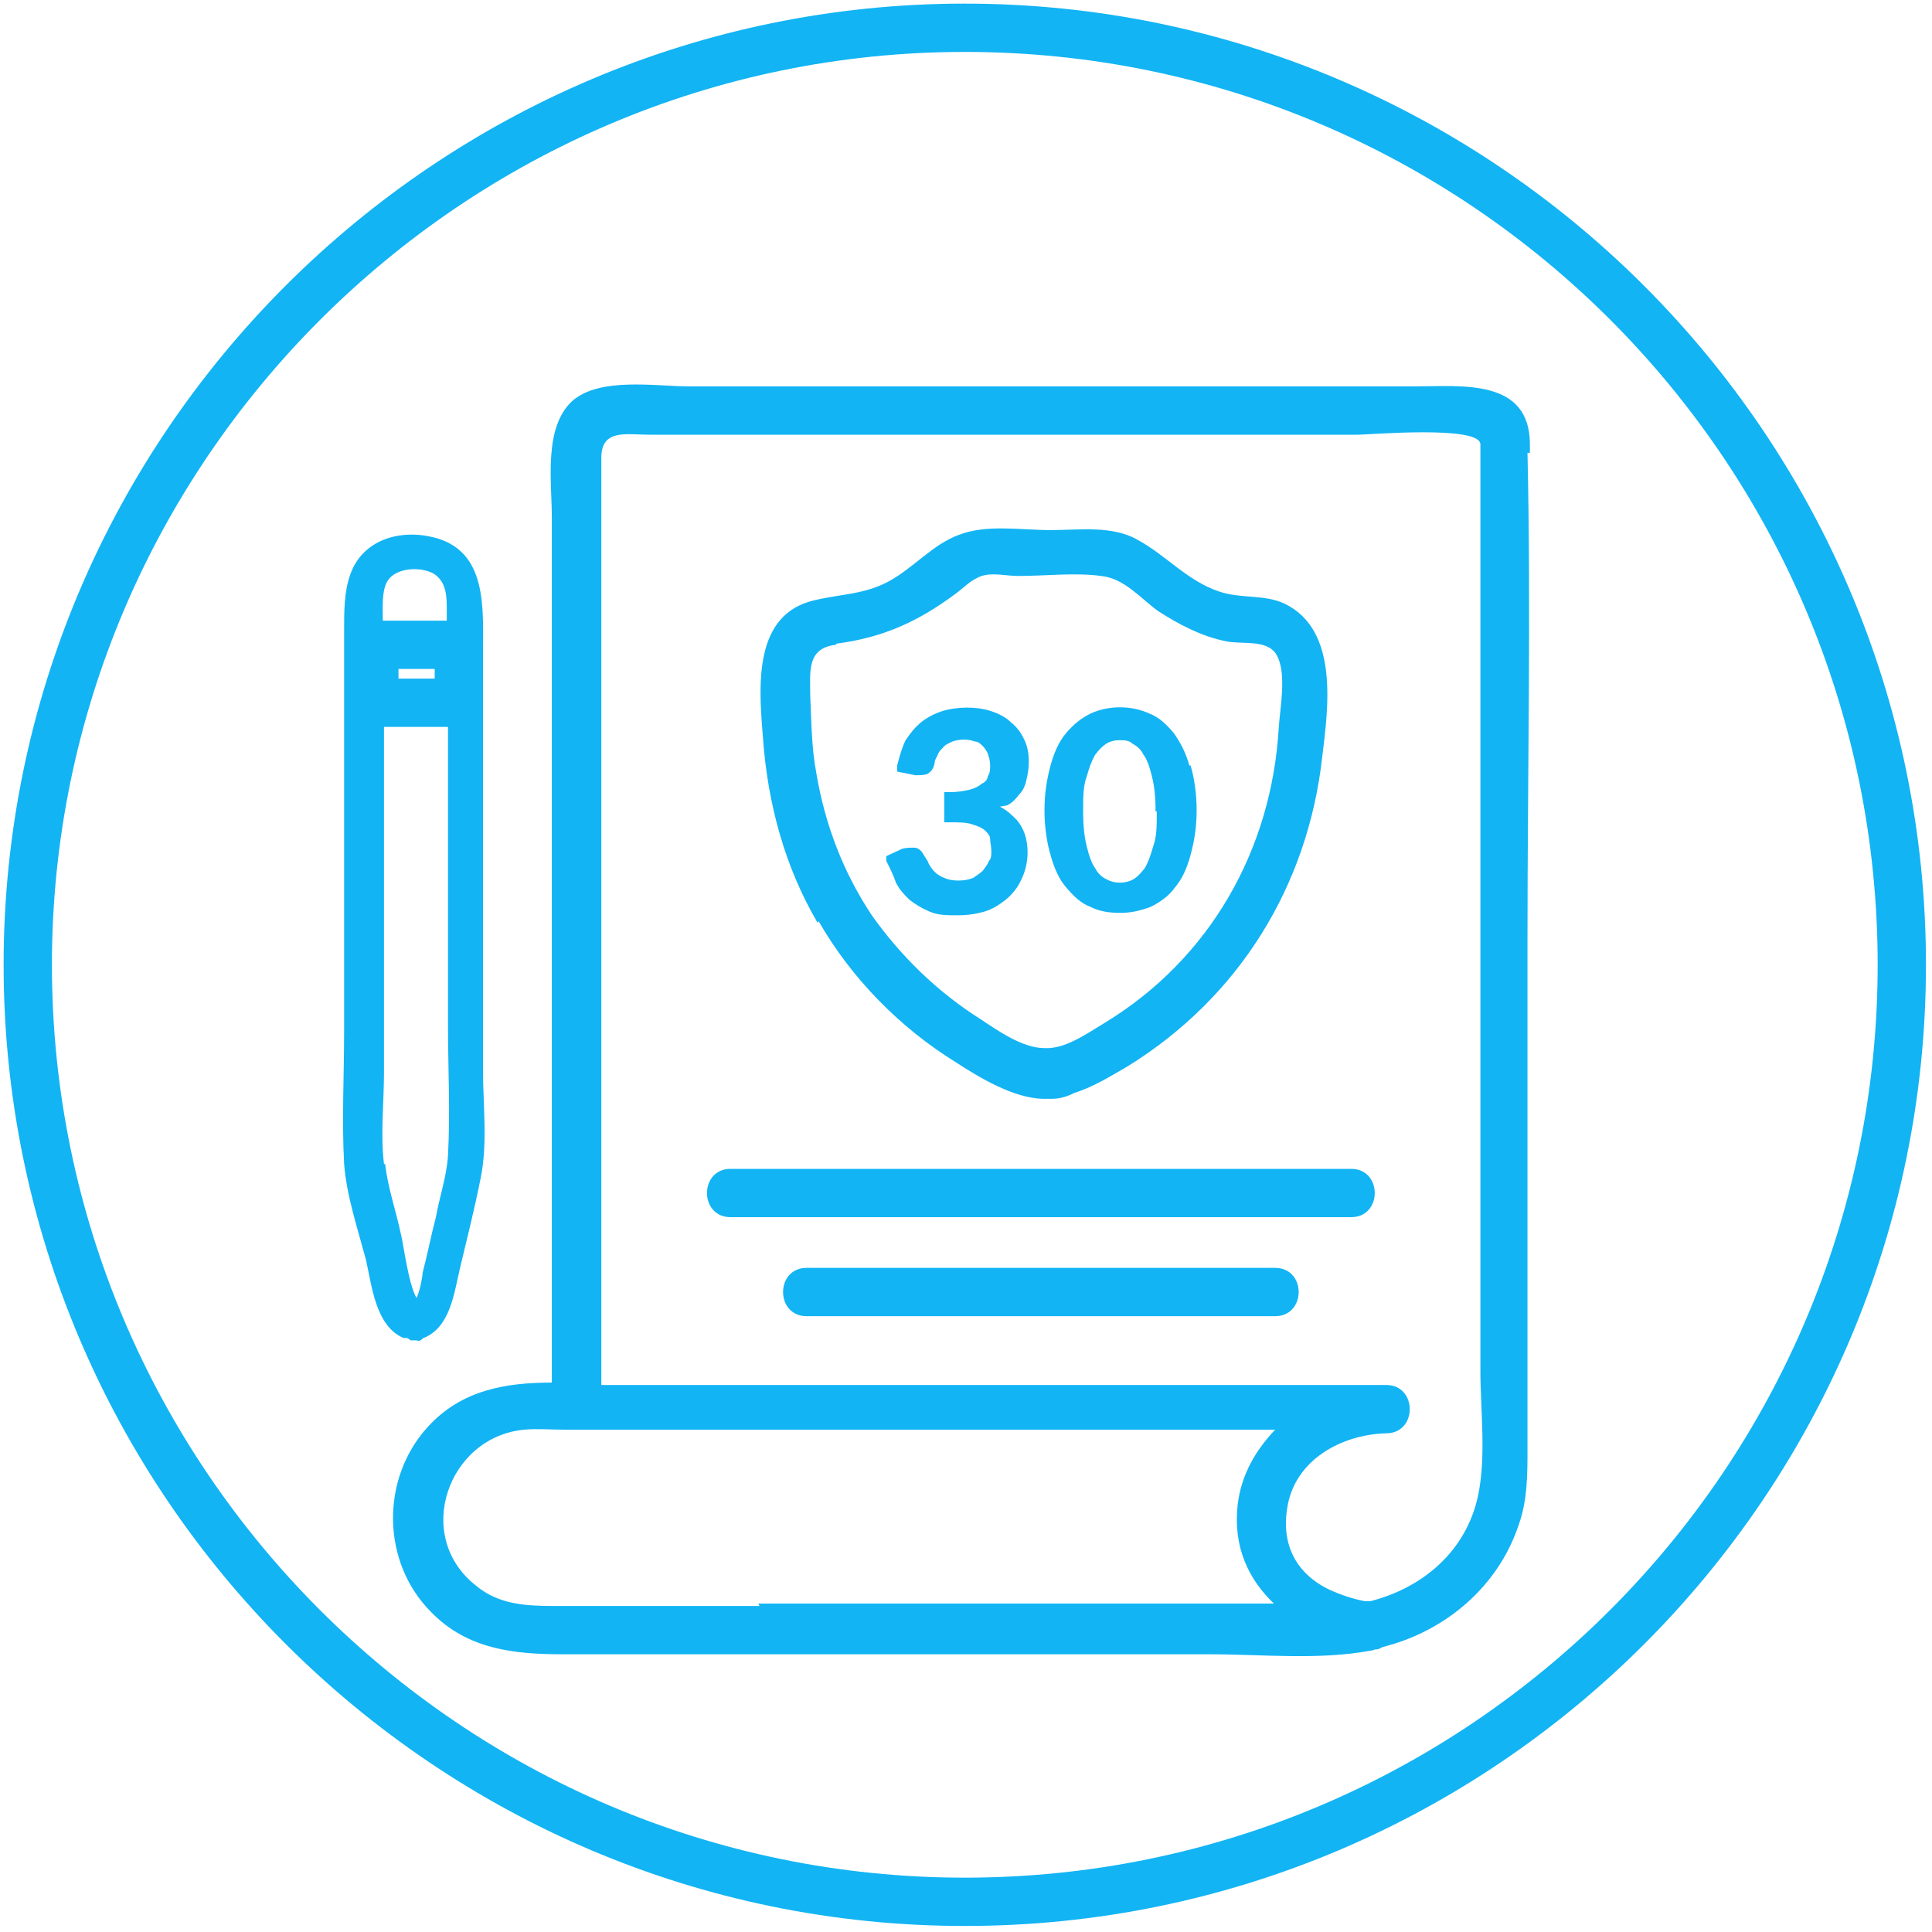
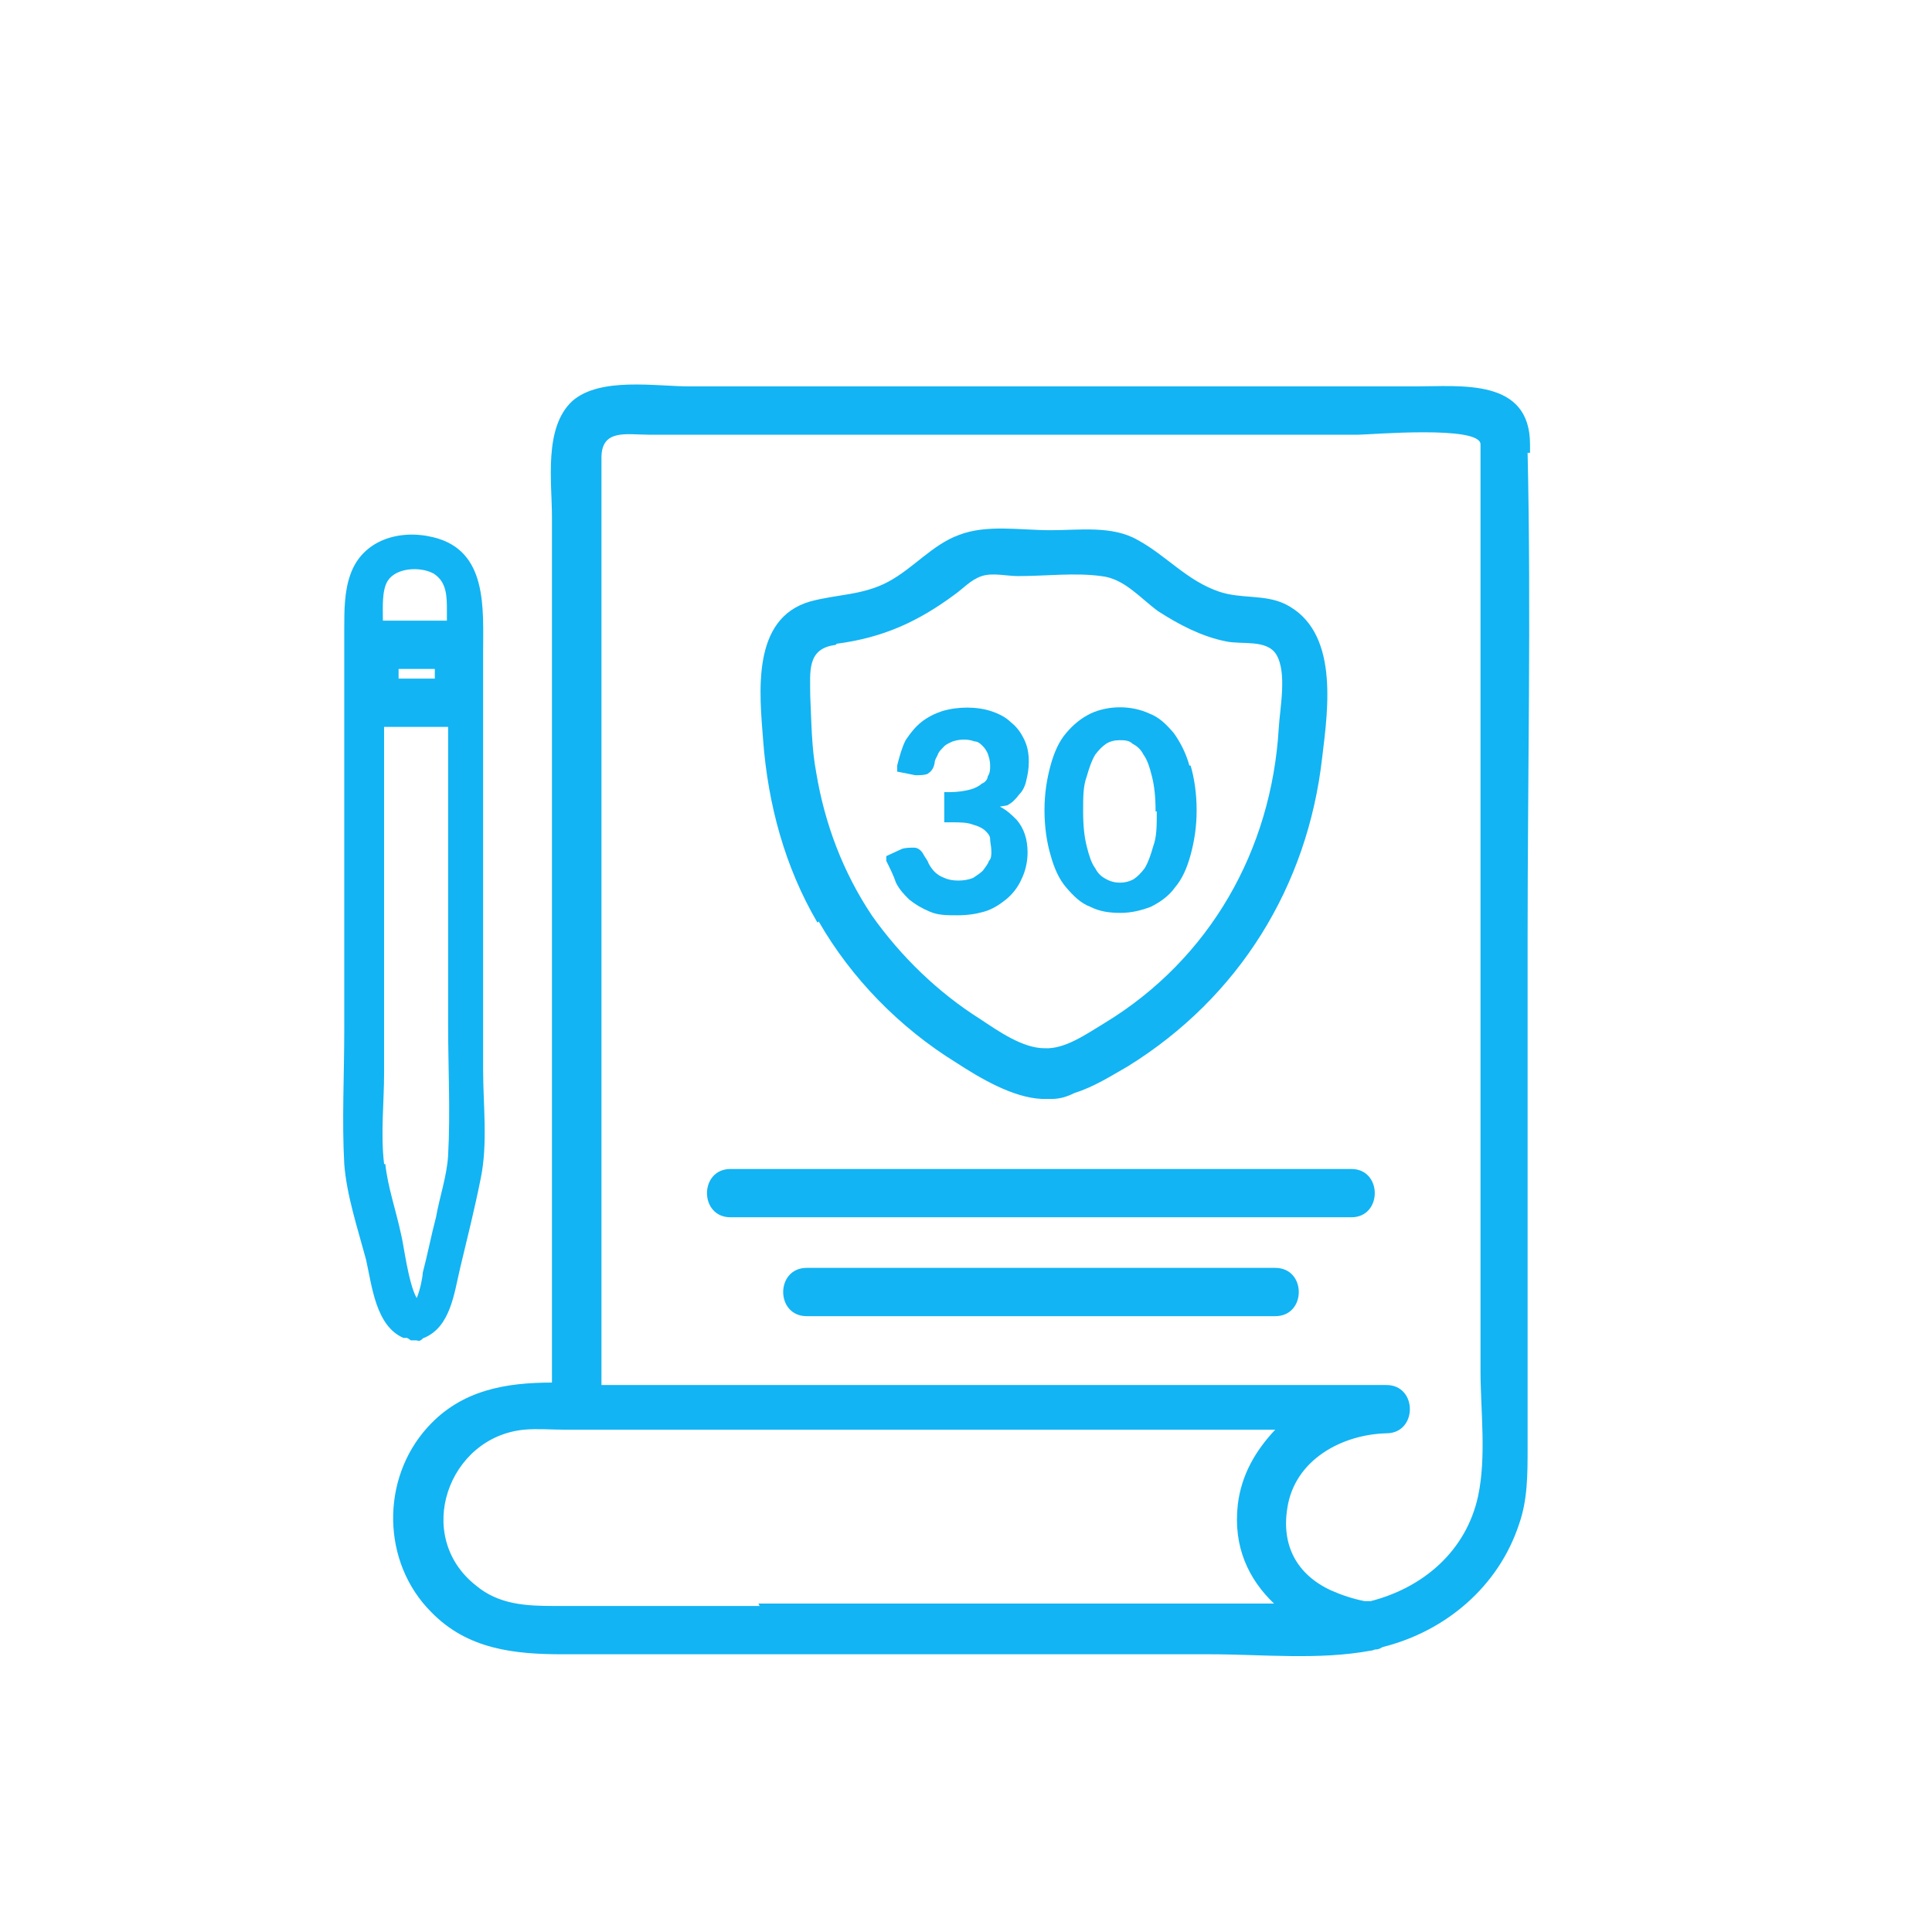
- <svg xmlns="http://www.w3.org/2000/svg" version="1.1" viewBox="0 0 16 16">
-   <defs>
-     <style>
-       .cls-1 {
-         fill: #12b4f4;
-       }
-     </style>
-   </defs>
-   <g>
-     <g id="Layer_1">
-       <path class="cls-1" d="M7.99,15.95C3.61,15.95.03,12.38.03,7.99S3.61.03,7.99.03s7.96,3.57,7.96,7.96-3.57,7.96-7.96,7.96ZM7.99.43C3.83.43.43,3.83.43,7.99s3.39,7.56,7.56,7.56,7.56-3.39,7.56-7.56S12.16.43,7.99.43Z" />
-       <g>
-         <path class="cls-1" d="M12.67,3.75s0-.05,0-.07c0-.55-.57-.48-.95-.48h-6.01c-.28,0-.74-.08-.97.12-.24.22-.17.67-.17.96v7.17c-.38,0-.75.06-1.03.37-.39.43-.38,1.12.03,1.53.3.31.69.35,1.09.35,0,0,.01,0,.02,0,0,0,0,0,.02,0,.14,0,.28,0,.41,0h4.91c.43,0,.9.05,1.33-.03.02,0,.03-.01.04-.01,0,0,0,0,0,0,.03,0,.04-.01.06-.02.52-.13.96-.5,1.13-1.02.07-.2.07-.41.07-.63,0-1.41,0-2.82,0-4.23,0-1.34.03-2.68,0-4.01ZM6.29,13.3h-1.7c-.23,0-.46-.01-.65-.17-.52-.41-.23-1.23.4-1.29.11-.01.22,0,.33,0,0,0,0,0,.01,0h5.88c-.16.17-.28.37-.31.62-.04.35.09.62.3.82h-4.27ZM12.24,12.39c-.1.46-.46.76-.89.87-.02,0-.03,0-.05,0-.1-.02-.19-.05-.28-.09-.28-.13-.41-.37-.36-.68.06-.4.45-.61.82-.62.26,0,.26-.4,0-.4h-6.5V3.79c0-.24.21-.19.39-.19h5.88c.09,0,1.01-.08,1.01.08,0,1.02,0,2.03,0,3.05v4.62c0,.33.05.71-.02,1.04Z" />
-         <path class="cls-1" d="M3.37,11.08s.02.01.03.02c.02,0,.03,0,.04,0,.02,0,.03.01.04,0,.01,0,.02-.02.03-.02,0,0,0,0,0,0,.22-.09.25-.37.3-.58.06-.25.12-.49.17-.74.06-.29.02-.61.02-.9v-3.45c0-.37.04-.85-.41-.96-.28-.07-.59.02-.69.31-.05.14-.05.3-.05.45v3.32c0,.37-.02.75,0,1.11.02.26.11.53.18.79.05.22.08.55.31.65,0,0,.01,0,.02,0ZM3.3,5.54h.3v.08h-.3v-.08ZM3.21,4.81c.07-.11.27-.12.38-.06.11.07.11.19.11.31,0,.03,0,.05,0,.08h-.53c0-.11-.01-.25.04-.33ZM3.18,9.64c-.03-.25,0-.51,0-.76v-2.86h.53v2.46c0,.36.02.73,0,1.09-.01.17-.07.34-.1.51-.04.15-.07.31-.11.46,0,.03-.02.14-.05.21-.07-.12-.11-.46-.13-.53-.04-.19-.11-.39-.13-.58Z" />
-         <path class="cls-1" d="M8.67,9.1s.01,0,0,0h0Z" />
-         <path class="cls-1" d="M6.78,7.63c.27.47.67.88,1.14,1.17.2.13.47.29.71.3.02,0,.03,0,.04,0,0,0,.01,0,.04,0,.07,0,.13-.02.19-.05.16-.05.3-.14.44-.22.92-.57,1.49-1.49,1.61-2.56.05-.41.14-1.05-.31-1.27-.17-.08-.36-.04-.54-.1-.27-.09-.44-.3-.68-.43-.21-.12-.48-.08-.72-.08-.25,0-.53-.05-.76.04-.22.08-.38.28-.59.39-.21.11-.42.1-.64.16-.49.14-.42.76-.39,1.15.04.53.18,1.05.45,1.51ZM6.93,5.33c.38-.05.67-.18.98-.41.07-.05.13-.12.22-.15.09-.03.21,0,.3,0,.23,0,.47-.03.69,0,.19.02.32.18.47.29.17.11.36.21.56.25.13.03.34-.02.42.11.09.15.03.44.02.61-.06,1.01-.57,1.91-1.44,2.44-.15.09-.33.22-.5.21-.18,0-.38-.14-.53-.24-.35-.22-.66-.52-.9-.86-.24-.36-.39-.76-.46-1.18-.04-.21-.04-.43-.05-.64,0-.2-.03-.39.21-.42Z" />
-         <path class="cls-1" d="M10.56,10.5h-3.88c-.26,0-.26.4,0,.4h3.88c.26,0,.26-.4,0-.4Z" />
-         <path class="cls-1" d="M11.19,9.68h-5.14c-.26,0-.26.4,0,.4h5.14c.26,0,.26-.4,0-.4Z" />
-       </g>
-       <g>
-         <path class="cls-1" d="M8.34,6.67s0,0,0,0c.04-.02.07-.05.1-.09.03-.03.05-.07.06-.12.01-.04.02-.09.02-.15,0-.07-.01-.13-.04-.19-.03-.06-.06-.1-.11-.14-.04-.04-.1-.07-.16-.09-.12-.04-.28-.04-.41,0-.06.02-.12.05-.17.09-.05.04-.09.09-.13.15-.03.06-.05.13-.07.21v.05s.15.03.15.03c.04,0,.07,0,.1-.01.03-.02.05-.04.06-.09,0-.03.02-.05.03-.08.01-.02.03-.04.05-.06.02-.02.05-.03.07-.04.06-.02.13-.02.18,0,.03,0,.05.02.07.04.02.02.03.04.04.06.01.03.02.06.02.1,0,.03,0,.06-.02.09,0,.02-.02.05-.05.06-.02.02-.06.04-.1.05-.04.01-.1.02-.16.02h-.05v.25h.05c.08,0,.14,0,.19.02.04.01.08.03.1.05.02.02.04.04.04.07,0,.03.01.06.01.1,0,.03,0,.06-.02.08-.01.03-.03.05-.05.08-.02.02-.05.04-.08.06-.07.03-.18.03-.24,0-.03-.01-.06-.03-.08-.05-.02-.02-.04-.05-.05-.07-.01-.03-.03-.05-.04-.07-.02-.04-.05-.06-.08-.06-.03,0-.07,0-.1.01l-.13.06v.04c.03.06.06.12.08.18.03.06.07.1.11.14.05.04.1.07.17.1s.14.03.23.03c.08,0,.15-.01.22-.03.07-.02.13-.06.18-.1.05-.04.1-.1.13-.17.03-.06.05-.14.05-.22,0-.11-.03-.2-.09-.27-.04-.04-.08-.08-.14-.11Z" />
-         <path class="cls-1" d="M9.85,6.34c-.03-.11-.08-.2-.13-.27-.06-.07-.12-.13-.2-.16-.15-.07-.34-.07-.49,0-.08.04-.14.09-.2.16-.06.07-.1.16-.13.27-.03.11-.05.23-.05.37s.02.27.05.37c.03.11.07.2.13.27.06.07.12.13.2.16.08.04.16.05.25.05s.17-.02.25-.05c.08-.04.15-.09.2-.16.06-.07.1-.16.13-.27.03-.11.05-.23.05-.37s-.02-.27-.05-.37ZM9.58,6.72c0,.12,0,.21-.03.29h0c-.02.07-.04.13-.07.18-.03.04-.06.07-.09.09-.07.04-.16.04-.23,0-.04-.02-.07-.05-.09-.09-.03-.04-.05-.1-.07-.18-.02-.08-.03-.17-.03-.29s0-.21.03-.29c.02-.07.04-.13.07-.18.03-.04.06-.07.09-.09s.07-.03.11-.03.08,0,.11.03c.04.02.07.05.09.09.03.04.05.1.07.18.02.08.03.17.03.29Z" />
-       </g>
-     </g>
-   </g>
+ <svg xmlns="http://www.w3.org/2000/svg" width="16" height="16" viewBox="0 0 16 16" fill="none">
+   <path d="M12.671 3.75C12.671 3.75 12.671 3.7 12.671 3.68C12.671 3.13 12.101 3.2 11.721 3.2H5.711C5.431 3.2 4.971 3.12 4.741 3.32C4.501 3.54 4.571 3.99 4.571 4.28V11.45C4.191 11.45 3.821 11.51 3.541 11.82C3.151 12.25 3.161 12.94 3.571 13.35C3.871 13.66 4.261 13.7 4.661 13.7C4.661 13.7 4.671 13.7 4.681 13.7C4.681 13.7 4.681 13.7 4.701 13.7C4.841 13.7 4.981 13.7 5.111 13.7H10.021C10.451 13.7 10.921 13.75 11.351 13.67C11.371 13.67 11.381 13.66 11.391 13.66C11.421 13.66 11.431 13.65 11.451 13.64C11.971 13.51 12.411 13.14 12.581 12.62C12.651 12.42 12.651 12.21 12.651 11.99C12.651 10.58 12.651 9.17 12.651 7.76C12.651 6.42 12.681 5.08 12.651 3.75H12.671ZM6.291 13.3H4.591C4.361 13.3 4.131 13.29 3.941 13.13C3.421 12.72 3.711 11.9 4.341 11.84C4.451 11.83 4.561 11.84 4.671 11.84C4.671 11.84 4.671 11.84 4.681 11.84H10.561C10.401 12.01 10.281 12.21 10.251 12.46C10.211 12.81 10.341 13.08 10.551 13.28H6.281L6.291 13.3ZM12.241 12.39C12.141 12.85 11.781 13.15 11.351 13.26C11.331 13.26 11.321 13.26 11.301 13.26C11.201 13.24 11.111 13.21 11.021 13.17C10.741 13.04 10.611 12.8 10.661 12.49C10.721 12.09 11.111 11.88 11.481 11.87C11.741 11.87 11.741 11.47 11.481 11.47H4.981V3.79C4.981 3.55 5.191 3.6 5.371 3.6H11.251C11.341 3.6 12.261 3.52 12.261 3.68C12.261 4.7 12.261 5.71 12.261 6.73V11.35C12.261 11.68 12.311 12.06 12.241 12.39Z" fill="#12B4F4" />
+   <path d="M3.371 11.08C3.371 11.08 3.391 11.09 3.401 11.1C3.421 11.1 3.431 11.1 3.441 11.1C3.461 11.1 3.471 11.11 3.481 11.1C3.491 11.1 3.501 11.08 3.511 11.08C3.731 10.99 3.761 10.71 3.811 10.5C3.871 10.25 3.931 10.01 3.981 9.76C4.041 9.47 4.001 9.15 4.001 8.86V5.41C4.001 5.04 4.041 4.56 3.591 4.45C3.311 4.38 3.001 4.47 2.901 4.76C2.851 4.9 2.851 5.06 2.851 5.21V8.53C2.851 8.9 2.831 9.28 2.851 9.64C2.871 9.9 2.961 10.17 3.031 10.43C3.081 10.65 3.111 10.98 3.341 11.08C3.341 11.08 3.351 11.08 3.361 11.08H3.371ZM3.301 5.54H3.601V5.62H3.301V5.54ZM3.211 4.81C3.281 4.7 3.481 4.69 3.591 4.75C3.701 4.82 3.701 4.94 3.701 5.06C3.701 5.09 3.701 5.11 3.701 5.14H3.171C3.171 5.03 3.161 4.89 3.211 4.81ZM3.181 9.64C3.151 9.39 3.181 9.13 3.181 8.88V6.02H3.711V8.48C3.711 8.84 3.731 9.21 3.711 9.57C3.701 9.74 3.641 9.91 3.611 10.08C3.571 10.23 3.541 10.39 3.501 10.54C3.501 10.57 3.481 10.68 3.451 10.75C3.381 10.63 3.341 10.29 3.321 10.22C3.281 10.03 3.211 9.83 3.191 9.64H3.181Z" fill="#12B4F4" />
+   <path d="M6.78 7.631C7.05 8.101 7.45 8.511 7.92 8.801C8.12 8.931 8.39 9.091 8.63 9.101C8.65 9.101 8.66 9.101 8.67 9.101C8.67 9.101 8.68 9.101 8.71 9.101C8.78 9.101 8.84 9.081 8.9 9.051C9.06 9.001 9.2 8.911 9.34 8.831C10.26 8.261 10.83 7.341 10.95 6.271C11 5.861 11.09 5.221 10.64 5.001C10.47 4.921 10.28 4.961 10.1 4.901C9.83 4.811 9.66 4.601 9.42 4.471C9.21 4.351 8.94 4.391 8.7 4.391C8.45 4.391 8.17 4.341 7.94 4.431C7.72 4.511 7.56 4.711 7.35 4.821C7.14 4.931 6.93 4.921 6.71 4.981C6.22 5.121 6.29 5.741 6.32 6.131C6.36 6.661 6.5 7.181 6.77 7.641L6.78 7.631ZM6.93 5.331C7.31 5.281 7.6 5.151 7.91 4.921C7.98 4.871 8.04 4.801 8.13 4.771C8.22 4.741 8.34 4.771 8.43 4.771C8.66 4.771 8.9 4.741 9.12 4.771C9.31 4.791 9.44 4.951 9.59 5.061C9.76 5.171 9.95 5.271 10.15 5.311C10.28 5.341 10.49 5.291 10.57 5.421C10.66 5.571 10.6 5.861 10.59 6.031C10.53 7.041 10.02 7.941 9.15 8.471C9 8.561 8.82 8.691 8.65 8.681C8.47 8.681 8.27 8.541 8.12 8.441C7.77 8.221 7.46 7.921 7.22 7.581C6.98 7.221 6.83 6.821 6.76 6.401C6.72 6.191 6.72 5.971 6.71 5.761C6.71 5.561 6.68 5.371 6.92 5.341L6.93 5.331Z" fill="#12B4F4" />
+   <path d="M10.561 10.5H6.681C6.421 10.5 6.421 10.9 6.681 10.9H10.561C10.821 10.9 10.821 10.5 10.561 10.5Z" fill="#12B4F4" />
+   <path d="M11.191 9.681H6.05C5.79 9.681 5.79 10.081 6.05 10.081H11.191C11.45 10.081 11.45 9.681 11.191 9.681Z" fill="#12B4F4" />
+   <path d="M8.34 6.67C8.38 6.65 8.41 6.62 8.44 6.58C8.47 6.55 8.49 6.51 8.5 6.46C8.51 6.42 8.52 6.37 8.52 6.31C8.52 6.24 8.51 6.18 8.48 6.12C8.45 6.06 8.42 6.02 8.37 5.98C8.33 5.94 8.27 5.91 8.21 5.89C8.09 5.85 7.93 5.85 7.8 5.89C7.74 5.91 7.68 5.94 7.63 5.98C7.58 6.02 7.54 6.07 7.5 6.13C7.47 6.19 7.45 6.26 7.43 6.34V6.39L7.58 6.42C7.62 6.42 7.65 6.42 7.68 6.41C7.71 6.39 7.73 6.37 7.74 6.32C7.74 6.29 7.76 6.27 7.77 6.24C7.78 6.22 7.8 6.2 7.82 6.18C7.84 6.16 7.87 6.15 7.89 6.14C7.95 6.12 8.02 6.12 8.07 6.14C8.1 6.14 8.12 6.16 8.14 6.18C8.16 6.2 8.17 6.22 8.18 6.24C8.19 6.27 8.2 6.3 8.2 6.34C8.2 6.37 8.2 6.4 8.18 6.43C8.18 6.45 8.16 6.48 8.13 6.49C8.11 6.51 8.07 6.53 8.03 6.54C7.99 6.55 7.93 6.56 7.87 6.56H7.82V6.81H7.87C7.95 6.81 8.01 6.81 8.06 6.83C8.1 6.84 8.14 6.86 8.16 6.88C8.18 6.9 8.2 6.92 8.2 6.95C8.2 6.98 8.21 7.01 8.21 7.05C8.21 7.08 8.21 7.11 8.19 7.13C8.18 7.16 8.16 7.18 8.14 7.21C8.12 7.23 8.09 7.25 8.06 7.27C7.99 7.3 7.88 7.3 7.82 7.27C7.79 7.26 7.76 7.24 7.74 7.22C7.72 7.2 7.7 7.17 7.69 7.15C7.68 7.12 7.66 7.1 7.65 7.08C7.63 7.04 7.6 7.02 7.57 7.02C7.54 7.02 7.5 7.02 7.47 7.03L7.34 7.09V7.13C7.37 7.19 7.4 7.25 7.42 7.31C7.45 7.37 7.49 7.41 7.53 7.45C7.58 7.49 7.63 7.52 7.7 7.55C7.77 7.58 7.84 7.58 7.93 7.58C8.01 7.58 8.08 7.57 8.15 7.55C8.22 7.53 8.28 7.49 8.33 7.45C8.38 7.41 8.43 7.35 8.46 7.28C8.49 7.22 8.51 7.14 8.51 7.06C8.51 6.95 8.48 6.86 8.42 6.79C8.38 6.75 8.34 6.71 8.28 6.68L8.34 6.67Z" fill="#12B4F4" />
+   <path d="M9.85 6.34C9.82 6.23 9.77 6.14 9.72 6.07C9.66 6 9.6 5.94 9.52 5.91C9.37 5.84 9.18 5.84 9.03 5.91C8.95 5.95 8.89 6 8.83 6.07C8.77 6.14 8.73 6.23 8.7 6.34C8.67 6.45 8.65 6.57 8.65 6.71C8.65 6.85 8.67 6.98 8.7 7.08C8.73 7.19 8.77 7.28 8.83 7.35C8.89 7.42 8.95 7.48 9.03 7.51C9.11 7.55 9.19 7.56 9.28 7.56C9.37 7.56 9.45 7.54 9.53 7.51C9.61 7.47 9.68 7.42 9.73 7.35C9.79 7.28 9.83 7.19 9.86 7.08C9.89 6.97 9.91 6.85 9.91 6.71C9.91 6.57 9.89 6.44 9.86 6.34H9.85ZM9.58 6.72C9.58 6.84 9.58 6.93 9.55 7.01C9.53 7.08 9.51 7.14 9.48 7.19C9.45 7.23 9.42 7.26 9.39 7.28C9.32 7.32 9.23 7.32 9.16 7.28C9.12 7.26 9.09 7.23 9.07 7.19C9.04 7.15 9.02 7.09 9 7.01C8.98 6.93 8.97 6.84 8.97 6.72C8.97 6.6 8.97 6.51 9 6.43C9.02 6.36 9.04 6.3 9.07 6.25C9.1 6.21 9.13 6.18 9.16 6.16C9.19 6.14 9.23 6.13 9.27 6.13C9.31 6.13 9.35 6.13 9.38 6.16C9.42 6.18 9.45 6.21 9.47 6.25C9.5 6.29 9.52 6.35 9.54 6.43C9.56 6.51 9.57 6.6 9.57 6.72H9.58Z" fill="#12B4F4" />
</svg>
